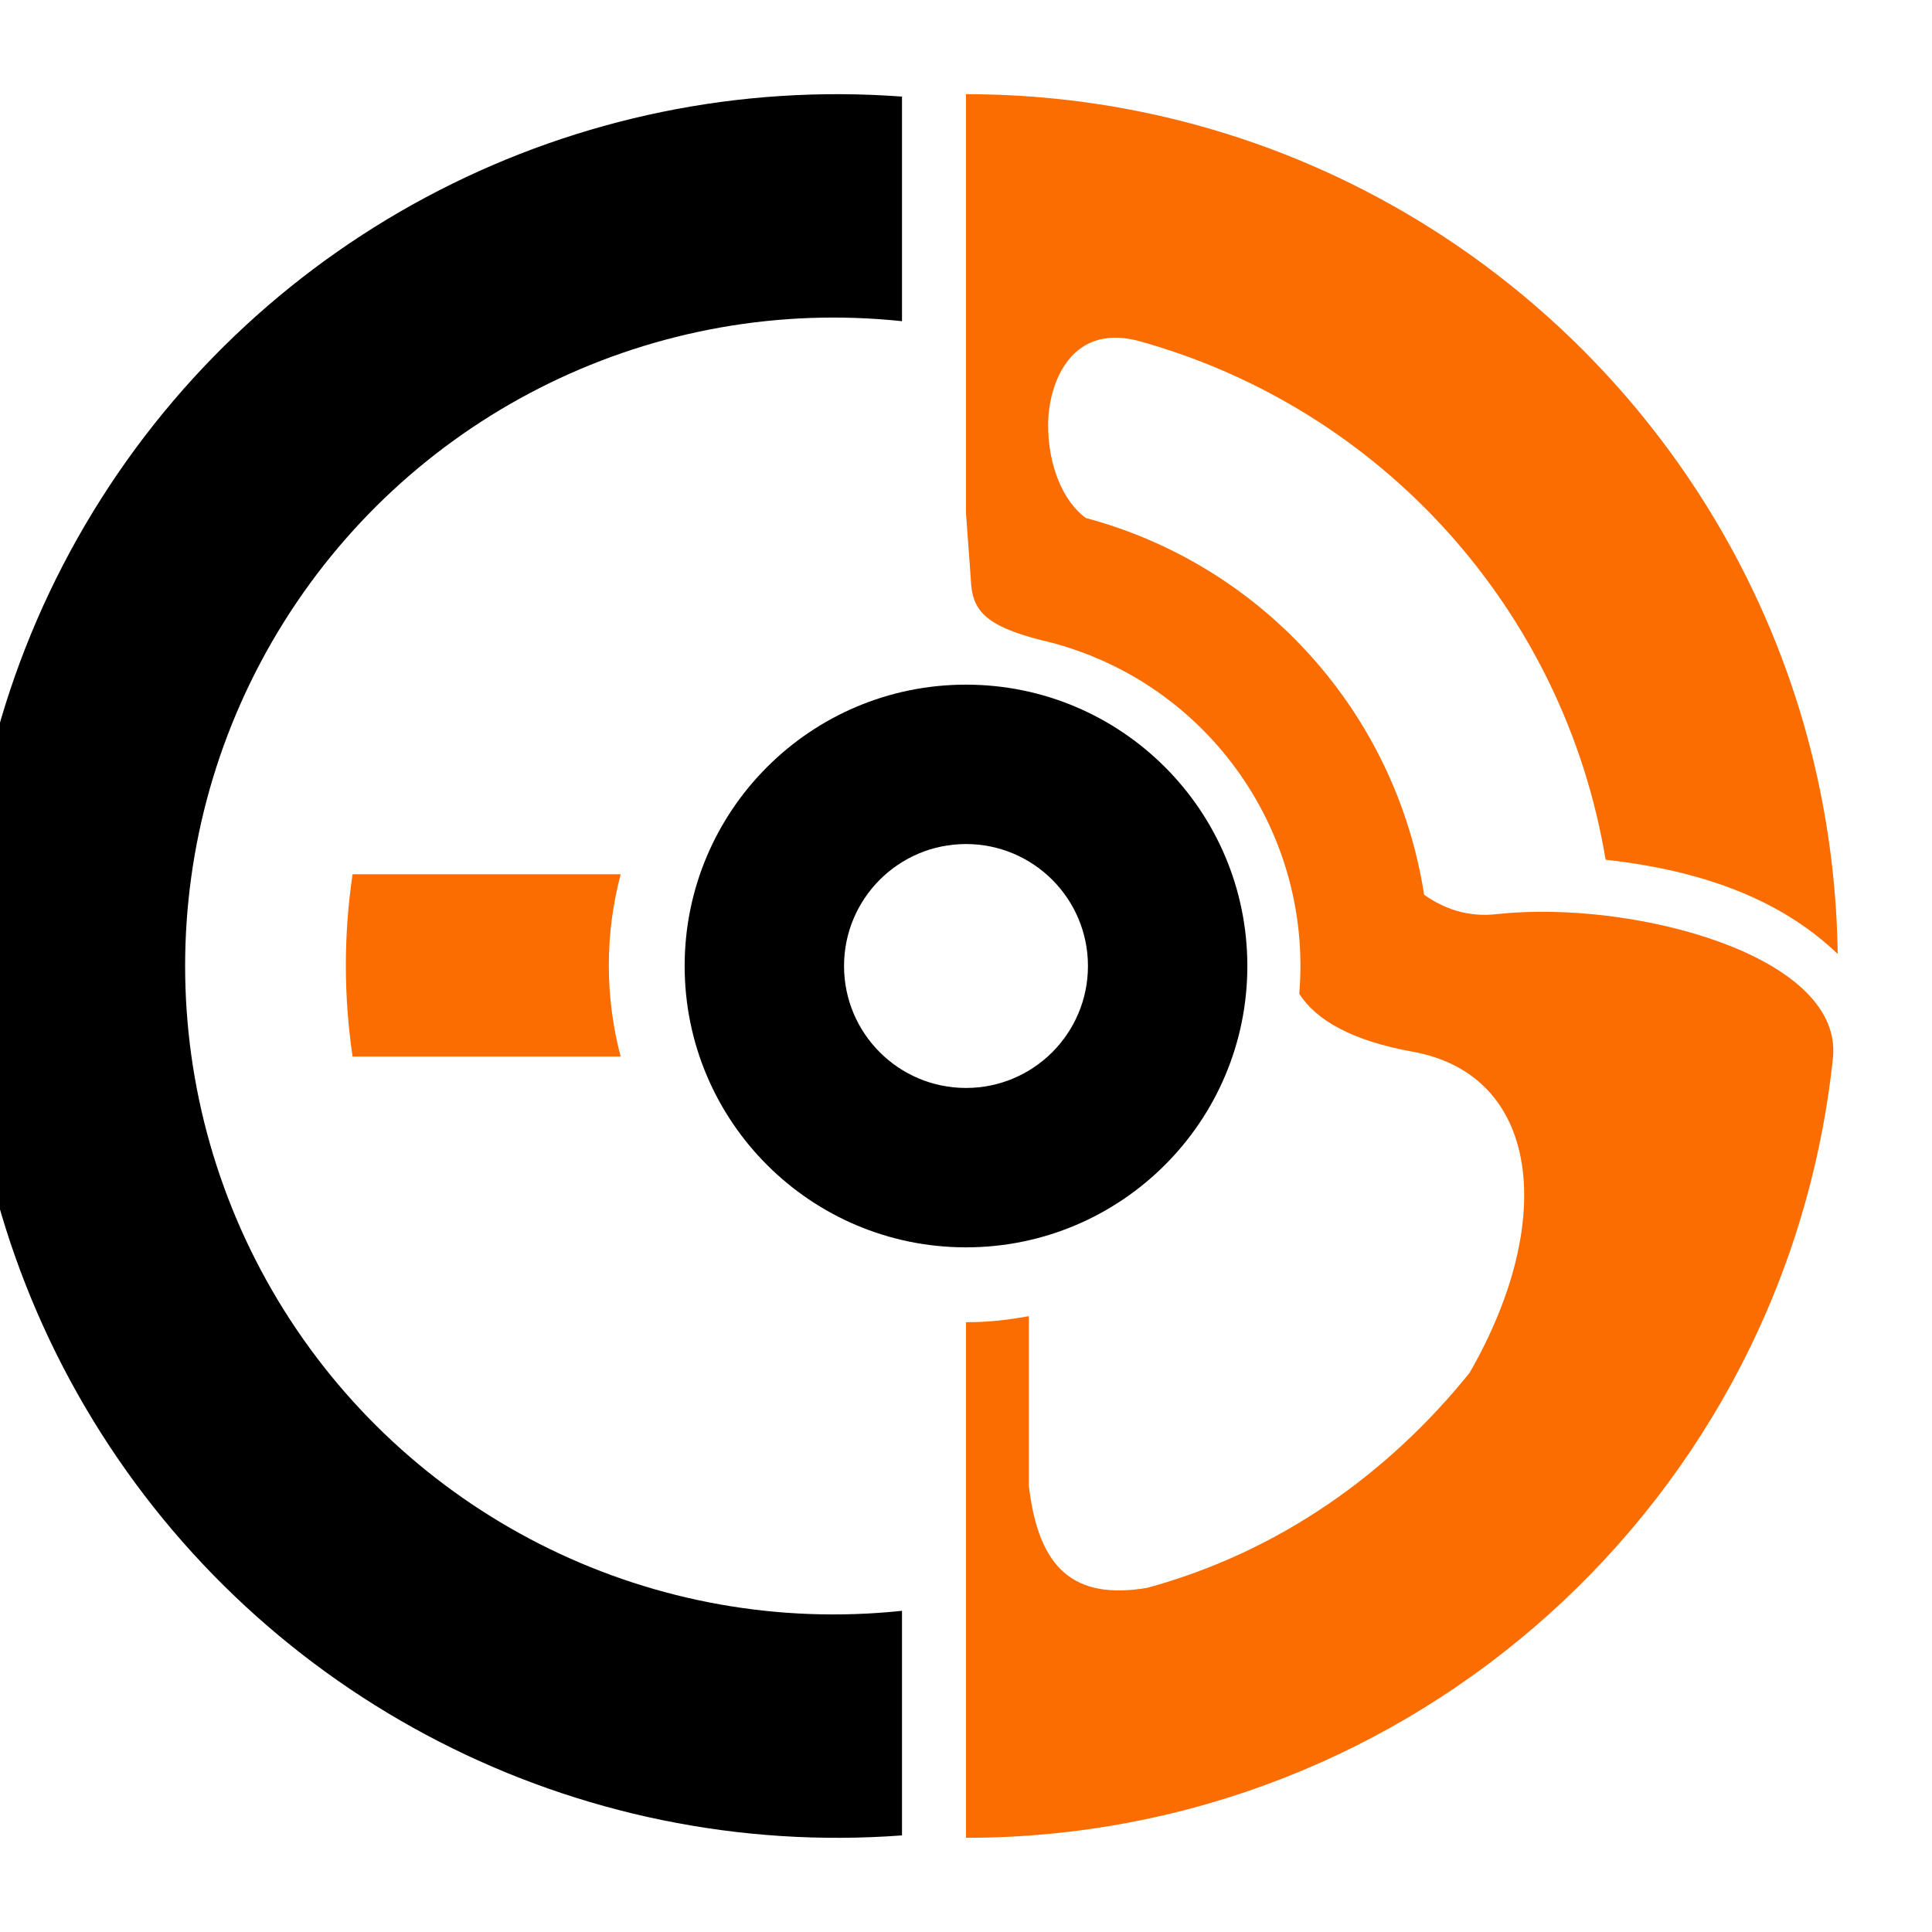
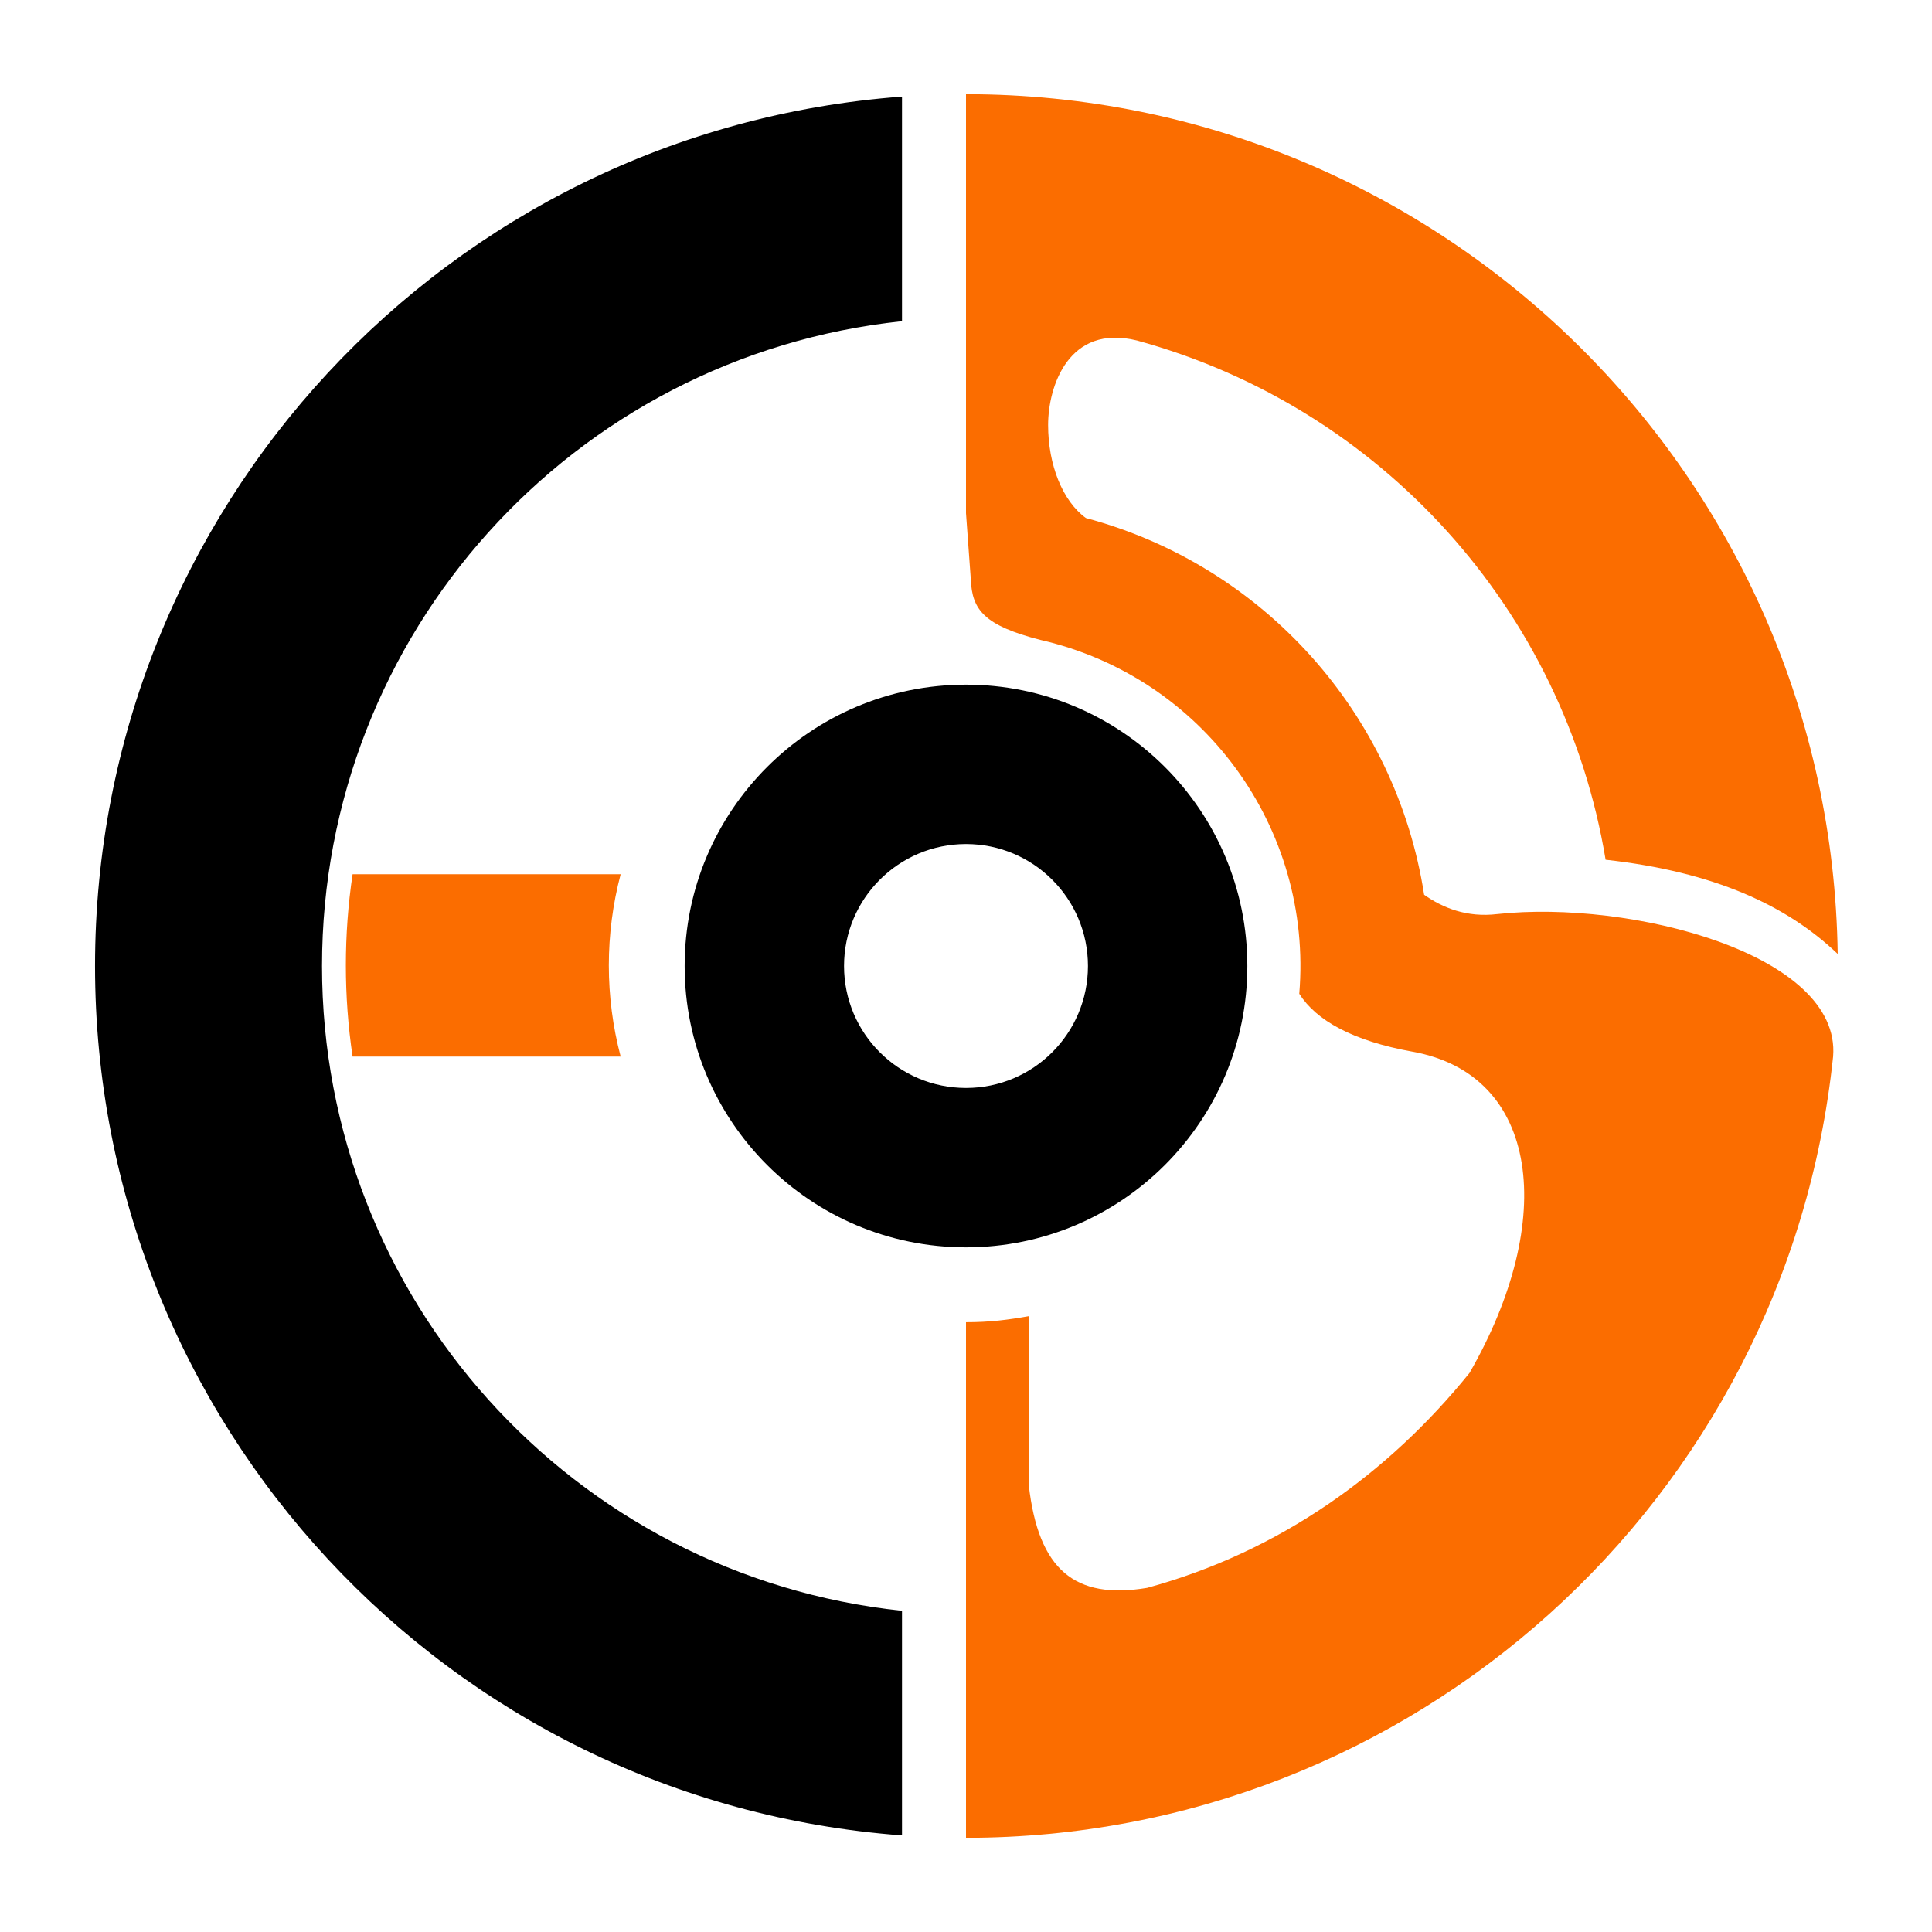
<svg xmlns="http://www.w3.org/2000/svg" viewBox="0 0 1600 1600" role="img" aria-label="Emblema ECOS">
-   <path fill="#000" d="M747,80 A722,722 0 1 0 747,1520 L747,1334 A537,537 0 1 1 747,266 Z" />
+   <path fill="#000" d="M747,80 A722,722 0 0 0 747,1520 L747,1334 A537,537 0 0 1 747,266 Z" />
  <path fill="#FB6D00" d="M292,724 H514 A296,296 0 0 0 514,875 H292 A514,514 0 0 1 292,724 Z" />
  <path fill="#000" fill-rule="evenodd" d="M800,567 A233,233 0 1 0 800,1033 A233,233 0 1 0 800,567 Z M800,699 A101,101 0 1 1 800,901 A101,101 0 1 1 800,699 Z" />
  <path fill="#FB6D00" d="     M800,78     A722,722 0 0 1 1521.9,790     C1480,750 1420,722 1329.7,712     A537,537 0 0 0 941.6,282     C885,268 868,320 868,352     C868,385 880,415 899.3,429     A384,384 0 0 1 1179.4,741     C1195,752 1215,760 1240,757     C1350,745 1525,790 1518.1,875     A722,722 0 0 1 800,1522     L800,1095     C820,1095 835,1093 852,1090     L852,1230     C860,1300 890,1325 950,1315     C1060,1285 1150,1220 1217,1137     C1290,1010 1275,890 1170,871     C1120,862 1090,845 1076,823     A277,277 0 0 0 861.8,530     C815,518 805,505 804,480     L800,425     Z" />
</svg>
